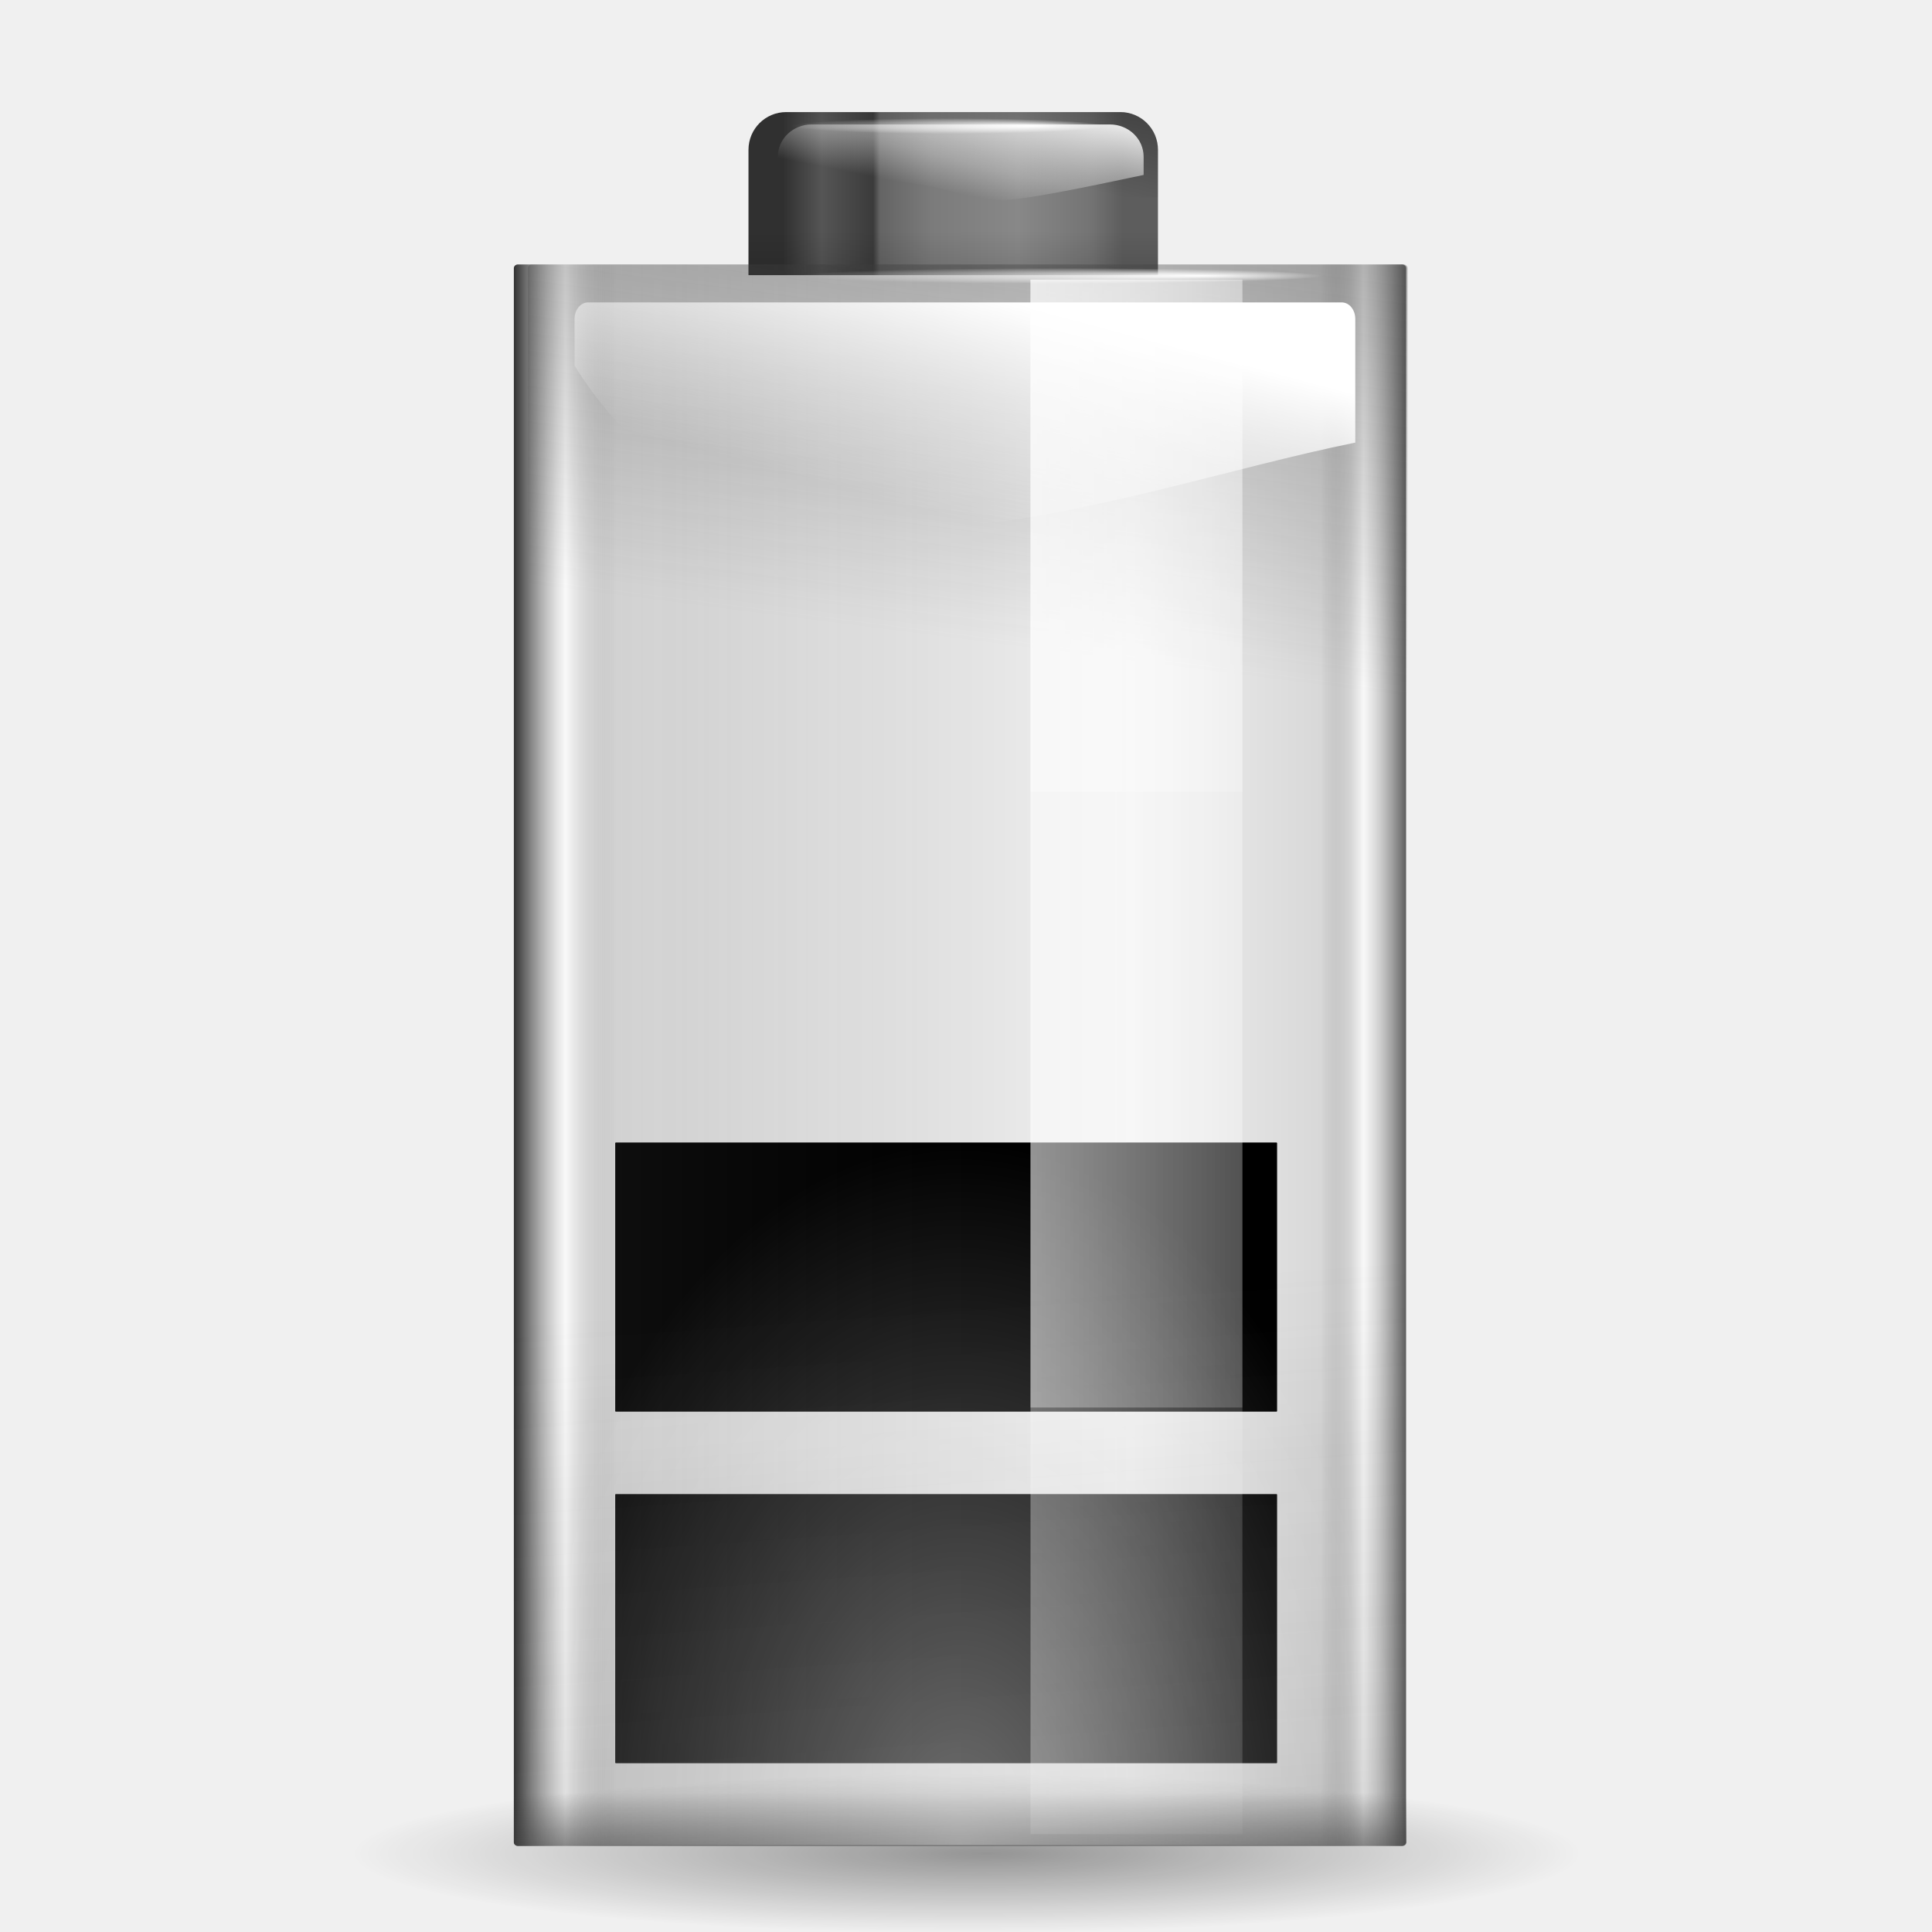
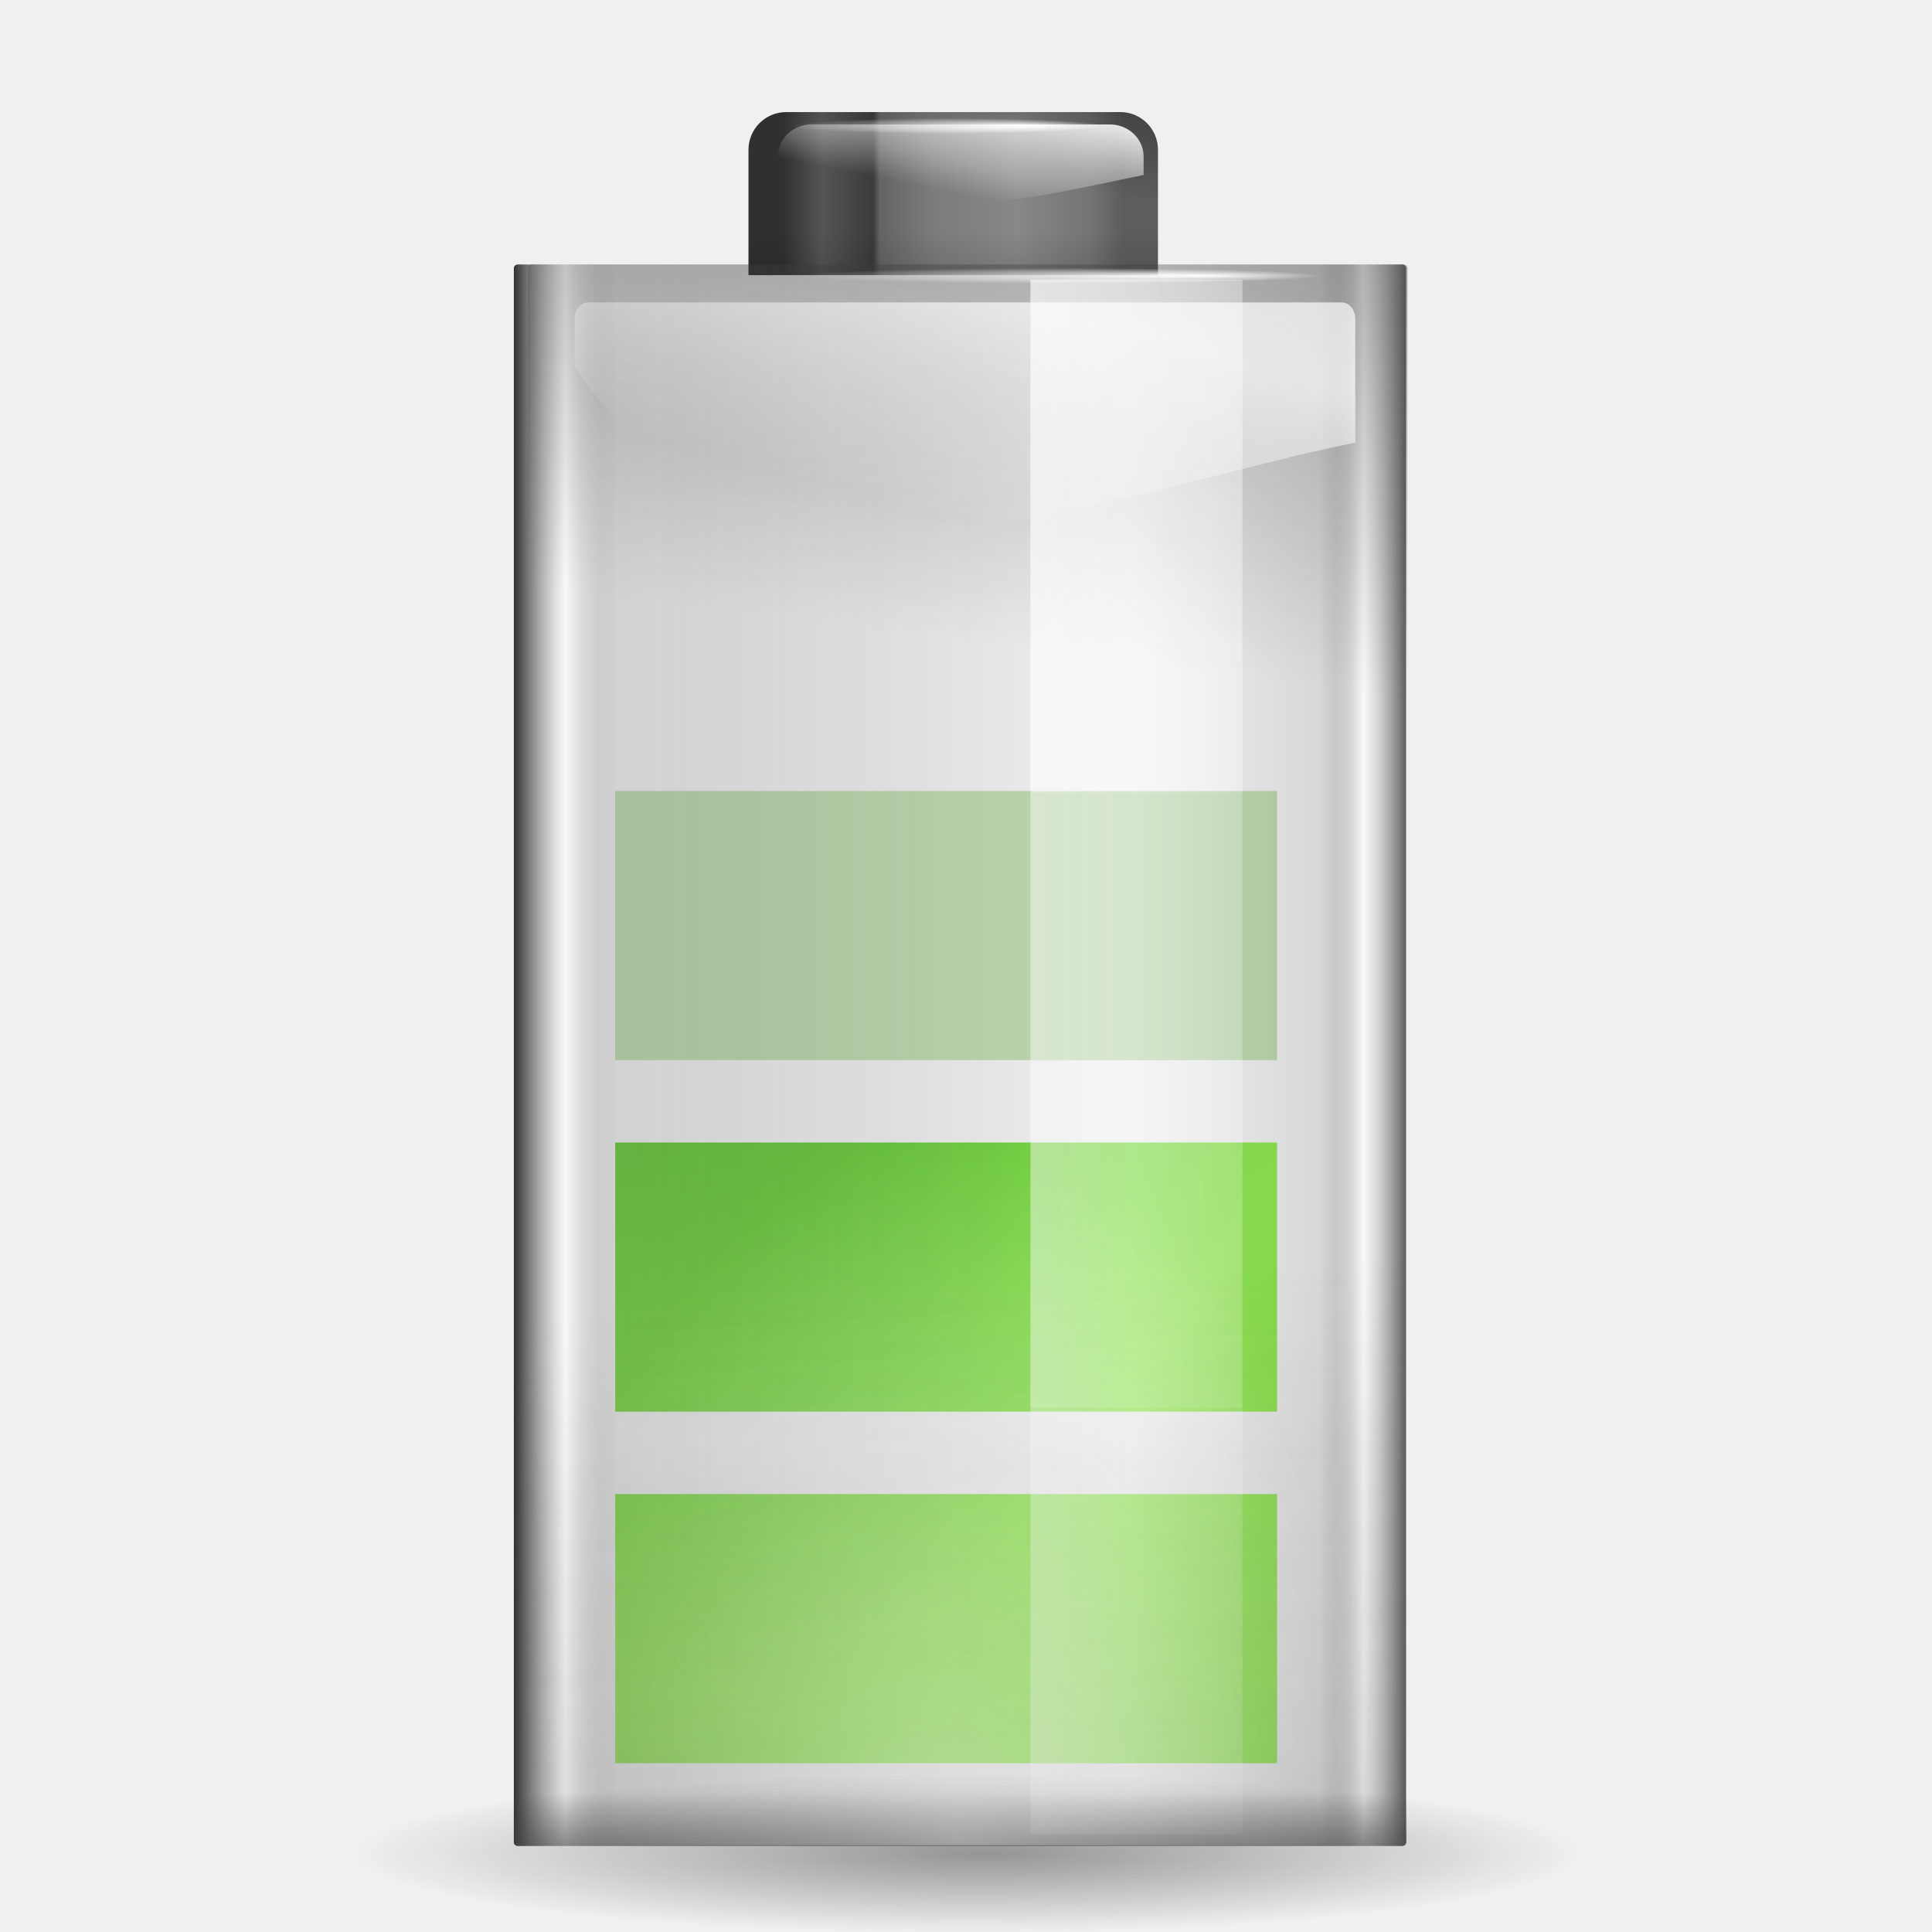
<svg xmlns="http://www.w3.org/2000/svg" xmlns:xlink="http://www.w3.org/1999/xlink" width="128" height="128" id="svg1307" version="1.0">
  <defs id="defs1309">
+     <radialGradient id="XMLID_15_" cx="538.773" cy="651.104" r="126.023" gradientTransform="translate(-484,-674)" gradientUnits="userSpaceOnUse">
+       <stop offset="0" style="stop-color:#CCEAAC" id="stop137" />
+       <stop offset="0.539" style="stop-color:#3BA42A" id="stop139" />
+       <stop offset="1" style="stop-color:#91E851" id="stop141" />
+     </radialGradient>
+     <radialGradient xlink:href="#XMLID_15_" id="radialGradient2403" gradientUnits="userSpaceOnUse" gradientTransform="matrix(-4.104268,3.657634e-2,-8.113798e-2,-9.104575,158.6129,88.78717)" cx="-2.122" cy="14.219" fx="-2.122" fy="14.219" r="20.362" />
    <linearGradient id="linearGradient3846">
      <stop style="stop-color:#590000;stop-opacity:1;" offset="0" id="stop3848" />
      <stop style="stop-color:#590000;stop-opacity:0;" offset="1" id="stop3850" />
    </linearGradient>
    <linearGradient id="linearGradient3832">
      <stop style="stop-color:white;stop-opacity:1;" offset="0" id="stop3834" />
      <stop style="stop-color:white;stop-opacity:0;" offset="1" id="stop3836" />
    </linearGradient>
    <linearGradient id="linearGradient3822">
      <stop style="stop-color:white;stop-opacity:1;" offset="0" id="stop3824" />
      <stop style="stop-color:white;stop-opacity:0;" offset="1" id="stop3826" />
    </linearGradient>
    <linearGradient id="linearGradient2895">
      <stop style="stop-color:white;stop-opacity:1;" offset="0" id="stop2897" />
      <stop style="stop-color:white;stop-opacity:0;" offset="1" id="stop2899" />
    </linearGradient>
    <linearGradient id="linearGradient2877">
      <stop style="stop-color:#390000;stop-opacity:1;" offset="0" id="stop2879" />
      <stop style="stop-color:#970000;stop-opacity:0;" offset="1" id="stop2881" />
    </linearGradient>
    <linearGradient id="linearGradient3164">
      <stop style="stop-color:white;stop-opacity:1;" offset="0" id="stop3166" />
      <stop style="stop-color:white;stop-opacity:0;" offset="1" id="stop3168" />
    </linearGradient>
    <linearGradient id="linearGradient3140">
      <stop style="stop-color:white;stop-opacity:1;" offset="0" id="stop3142" />
      <stop style="stop-color:white;stop-opacity:0;" offset="1" id="stop3144" />
    </linearGradient>
    <linearGradient xlink:href="#linearGradient2874" id="linearGradient3011" gradientUnits="userSpaceOnUse" gradientTransform="matrix(1.085374,0,0,0.865765,14.49566,-132.0539)" x1="43.919" y1="7.845" x2="43.919" y2="15.315" />
    <linearGradient xlink:href="#linearGradient2874" id="linearGradient3014" gradientUnits="userSpaceOnUse" gradientTransform="matrix(1.083993,0,0,0.84067,14.52057,-131.7705)" x1="63.949" y1="-163.65" x2="43.919" y2="54.97" />
    <linearGradient xlink:href="#linearGradient2916" id="linearGradient3017" gradientUnits="userSpaceOnUse" gradientTransform="matrix(0.545256,0,0,0.962358,47.01045,6.672295)" x1="38.875" y1="67.528" x2="90.41" y2="67.528" />
    <linearGradient xlink:href="#linearGradient2874" id="linearGradient3020" gradientUnits="userSpaceOnUse" gradientTransform="matrix(1.069646,0,0,0.962358,15.70483,6.672295)" x1="69.079" y1="1.013" x2="63.575" y2="39.77" />
    <linearGradient xlink:href="#linearGradient2858" id="linearGradient3023" gradientUnits="userSpaceOnUse" gradientTransform="matrix(1.084878,0,0,0.961444,14.50461,6.682619)" x1="18.011" y1="65.76" x2="72.499" y2="65.76" />
    <linearGradient xlink:href="#linearGradient3082" id="linearGradient3096" gradientUnits="userSpaceOnUse" x1="5.657" y1="6.085" x2="5.657" y2="1.464" gradientTransform="matrix(5.390888,0,0,5.390888,44.1978,7.426068)" />
    <linearGradient xlink:href="#linearGradient3082" id="linearGradient3092" gradientUnits="userSpaceOnUse" x1="6.452" y1="-2.802" x2="5.559" y2="1.049" gradientTransform="matrix(5.390888,0,0,5.390888,44.1978,7.426068)" />
    <linearGradient id="linearGradient3082">
      <stop style="stop-color:black;stop-opacity:1;" offset="0" id="stop3084" />
      <stop style="stop-color:black;stop-opacity:0;" offset="1" id="stop3086" />
    </linearGradient>
    <linearGradient id="linearGradient3041">
      <stop id="stop3043" offset="0" style="stop-color:#303030;stop-opacity:1;" />
      <stop style="stop-color:#555;stop-opacity:1;" offset="0.115" id="stop3045" />
      <stop id="stop3053" offset="0.266" style="stop-color:#3b3b3b;stop-opacity:1;" />
      <stop style="stop-color:#646464;stop-opacity:1;" offset="0.286" id="stop3057" />
      <stop style="stop-color:#7b7b7b;stop-opacity:1;" offset="0.437" id="stop3055" />
      <stop style="stop-color:#888;stop-opacity:1;" offset="0.692" id="stop3047" />
      <stop id="stop3049" offset="0.904" style="stop-color:#747474;stop-opacity:1;" />
      <stop id="stop3051" offset="1" style="stop-color:#5d5d5d;stop-opacity:1;" />
    </linearGradient>
    <linearGradient xlink:href="#linearGradient3041" id="linearGradient3077" x1="1.423" y1="1.023" x2="5.596" y2="1.023" gradientUnits="userSpaceOnUse" gradientTransform="matrix(5.390888,0,0,5.390888,44.1978,7.426068)" />
    <linearGradient id="linearGradient2916">
      <stop style="stop-color:white;stop-opacity:1;" offset="0" id="stop2918" />
      <stop style="stop-color:white;stop-opacity:0;" offset="1" id="stop2920" />
    </linearGradient>
    <linearGradient id="linearGradient2874">
      <stop style="stop-color:#414141;stop-opacity:1;" offset="0" id="stop2876" />
      <stop style="stop-color:#414141;stop-opacity:0;" offset="1" id="stop2878" />
    </linearGradient>
    <linearGradient id="linearGradient2858">
      <stop style="stop-color:#303030;stop-opacity:1;" offset="0" id="stop2860" />
      <stop id="stop2863" offset="0.058" style="stop-color:white;stop-opacity:0.592;" />
      <stop id="stop2868" offset="0.115" style="stop-color:#4b4b4b;stop-opacity:0.184;" />
      <stop id="stop2866" offset="0.692" style="stop-color:black;stop-opacity:0;" />
      <stop style="stop-color:black;stop-opacity:0.097;" offset="0.904" id="stop2870" />
      <stop id="stop2867" offset="0.952" style="stop-color:white;stop-opacity:0.545;" />
      <stop style="stop-color:#5d5d5d;stop-opacity:1;" offset="1" id="stop2862" />
    </linearGradient>
    <linearGradient id="linearGradient3291">
      <stop style="stop-color:#000000;stop-opacity:1;" offset="0" id="stop3293" />
      <stop style="stop-color:#000000;stop-opacity:0;" offset="1" id="stop3295" />
    </linearGradient>
    <radialGradient xlink:href="#linearGradient3291" id="radialGradient3297" cx="63.912" cy="115.709" fx="66.023" fy="115.709" r="63.912" gradientTransform="matrix(1,0,0,0.197802,0,92.82166)" gradientUnits="userSpaceOnUse" />
    <radialGradient xlink:href="#linearGradient3140" id="radialGradient3146" cx="68" cy="-117.346" fx="68" fy="-117.346" r="28" gradientTransform="matrix(1.055718,0,0,1.666364,-8.184659,73.26644)" gradientUnits="userSpaceOnUse" />
    <linearGradient xlink:href="#linearGradient3164" id="linearGradient3170" x1="73.511" y1="1" x2="73.511" y2="5.755" gradientUnits="userSpaceOnUse" gradientTransform="matrix(0.672581,0,0,1.903227,22.30711,6.096774)" />
    <linearGradient xlink:href="#linearGradient2895" id="linearGradient2909" gradientUnits="userSpaceOnUse" x1="11.543" y1="3.438" x2="10.883" y2="5.901" gradientTransform="scale(5.82831,5.82831)" />
    <linearGradient xlink:href="#linearGradient2916" id="linearGradient2915" gradientUnits="userSpaceOnUse" gradientTransform="matrix(0.545256,0,0,1.808891,47.01045,-3.756896)" x1="38.875" y1="67.528" x2="90.41" y2="67.528" />
    <linearGradient xlink:href="#linearGradient2916" id="linearGradient3820" gradientUnits="userSpaceOnUse" gradientTransform="matrix(0.545256,0,0,0.821275,47.01045,8.410494)" x1="38.875" y1="67.528" x2="90.41" y2="67.528" />
    <linearGradient xlink:href="#linearGradient3822" id="linearGradient3828" x1="11.434" y1="1.029" x2="11.175" y2="2.279" gradientUnits="userSpaceOnUse" gradientTransform="matrix(6.07834,0,0,5.82831,-2.210864,0)" />
    <radialGradient xlink:href="#linearGradient3832" id="radialGradient3838" cx="12.308" cy="3.041" fx="13.945" fy="3.041" r="2.983" gradientTransform="matrix(1,0,0,2.962963e-2,0,2.950605)" gradientUnits="userSpaceOnUse" />
    <radialGradient xlink:href="#linearGradient3832" id="radialGradient3842" gradientUnits="userSpaceOnUse" gradientTransform="matrix(1,0,0,2.962963e-2,0,2.950605)" cx="12.308" cy="3.041" fx="13.945" fy="3.041" r="2.983" />
    <linearGradient xlink:href="#linearGradient3846" id="linearGradient3852" x1="10.074" y1="18.5" x2="13.351" y2="18.5" gradientUnits="userSpaceOnUse" spreadMethod="reflect" />
+     <radialGradient xlink:href="#XMLID_15_" id="radialGradient3375" gradientUnits="userSpaceOnUse" gradientTransform="matrix(3.00044,-9.674925e-2,0.251047,7.785602,-41.57607,-231.3791)" cx="-2.843" cy="37.239" fx="-2.843" fy="37.239" r="21.926" />
+     <radialGradient xlink:href="#XMLID_15_" id="radialGradient3384" gradientUnits="userSpaceOnUse" gradientTransform="matrix(3.00044,-9.674925e-2,0.251047,7.785602,-41.57607,-231.3791)" cx="-2.843" cy="37.239" fx="-2.843" fy="37.239" r="21.926" />
  </defs>
  <g id="layer1">
-     <rect transform="scale(-1,-1)" ry="0.041" y="-93.527" x="-84.611" height="17.832" width="43.852" id="rect2881" style="opacity:1;fill:black;fill-opacity:1;fill-rule:nonzero;stroke:none;stroke-width:0.595;stroke-linecap:round;stroke-linejoin:round;stroke-miterlimit:4;stroke-dasharray:none;stroke-dashoffset:4;stroke-opacity:1" rx="0.041" />
    <rect style="opacity:0;fill:#590000;fill-opacity:1;fill-rule:nonzero;stroke:none;stroke-width:0.595;stroke-linecap:round;stroke-linejoin:round;stroke-miterlimit:4;stroke-dasharray:none;stroke-dashoffset:4;stroke-opacity:1" id="rect2869" width="128.166" height="128.166" x="0" y="-4.5116963e-07" ry="0.017" rx="0.017" />
    <path id="path2276" d="M 50.893,3.281 L 50.893,0.487 L 50.893,3.281 z " style="fill:white;fill-opacity:0.757;fill-rule:nonzero;stroke:none;stroke-width:0.5;stroke-linecap:round;stroke-linejoin:round;stroke-miterlimit:4;stroke-dasharray:none;stroke-dashoffset:4;stroke-opacity:1" />
    <path style="opacity:0.381;fill:url(#radialGradient3297);fill-opacity:1;fill-rule:nonzero;stroke:none;stroke-width:0;stroke-linecap:round;stroke-linejoin:round;stroke-miterlimit:4;stroke-dasharray:none;stroke-dashoffset:4;stroke-opacity:1" id="path3289" d="M 127.824 115.709 A 63.912 12.642 0 1 1  0,115.709 A 63.912 12.642 0 1 1  127.824 115.709 z" transform="matrix(0.637727,0,0,0.417459,23.29065,74.4977)" />
    <path style="fill:url(#linearGradient3077);fill-opacity:1;fill-rule:nonzero;stroke:none;stroke-width:0.04;stroke-linecap:round;stroke-linejoin:round;stroke-miterlimit:4;stroke-dashoffset:4;stroke-opacity:1" d="M 52.09,7.426 L 74.217,7.426 C 75.603,7.426 76.718,8.542 76.718,9.928 L 76.718,18.231 L 49.589,18.231 L 49.589,9.928 C 49.589,8.542 50.704,7.426 52.09,7.426 z " id="rect3069" />
    <path style="fill:url(#linearGradient3092);fill-opacity:1;fill-rule:nonzero;stroke:none;stroke-width:0.04;stroke-linecap:round;stroke-linejoin:round;stroke-miterlimit:4;stroke-dashoffset:4;stroke-opacity:1" d="M 52.09,7.426 L 74.217,7.426 C 75.603,7.426 76.718,8.542 76.718,9.928 L 76.718,13.078 L 49.589,13.078 L 49.589,9.928 C 49.589,8.542 50.704,7.426 52.09,7.426 z " id="path3090" />
    <path id="path3080" d="M 53.77,8.246 L 73.534,8.246 C 74.771,8.246 75.768,9.201 75.768,10.388 L 75.768,11.591 C 58.516,15.269 70.56,11.848 51.536,11.591 L 51.536,10.388 C 51.536,9.201 52.532,8.246 53.77,8.246 z " style="fill:url(#linearGradient3828);fill-opacity:1;fill-rule:nonzero;stroke:none;stroke-width:0.04;stroke-linecap:round;stroke-linejoin:round;stroke-miterlimit:4;stroke-dashoffset:4;stroke-opacity:1" />
    <path id="path3094" d="M 76.718,15.319 L 76.718,18.183 L 49.589,18.183 L 49.589,15.319 L 76.718,15.319 z " style="fill:url(#linearGradient3096);fill-opacity:1;fill-rule:nonzero;stroke:none;stroke-width:0.04;stroke-linecap:round;stroke-linejoin:round;stroke-miterlimit:4;stroke-dashoffset:4;stroke-opacity:1" />
-     <rect style="opacity:1;fill:black;fill-opacity:1;fill-rule:nonzero;stroke:none;stroke-width:0.595;stroke-linecap:round;stroke-linejoin:round;stroke-miterlimit:4;stroke-dasharray:none;stroke-dashoffset:4;stroke-opacity:1" id="rect2871" width="43.852" height="17.832" x="-84.611" y="-116.817" ry="0.041" transform="scale(-1,-1)" rx="0.041" />
+     <rect transform="scale(-1,-1)" ry="0.041" y="-93.527" x="-84.611" height="17.832" width="43.852" id="rect2881" style="fill:url(#radialGradient3384);fill-opacity:1;fill-rule:nonzero;stroke:none;stroke-width:0.595;stroke-linecap:round;stroke-linejoin:round;stroke-miterlimit:4;stroke-dasharray:none;stroke-dashoffset:4;stroke-opacity:1" rx="0.041" />
+     <rect style="fill:#77b753;fill-opacity:1;fill-rule:nonzero;stroke:none;stroke-width:0.595;stroke-linecap:round;stroke-linejoin:round;stroke-miterlimit:4;stroke-dasharray:none;stroke-dashoffset:4;stroke-opacity:1;opacity:0.41" id="rect2883" width="43.852" height="17.832" x="-84.611" y="-70.236" ry="0.041" transform="scale(-1,-1)" rx="0.041" />
+     <rect style="fill:url(#radialGradient3375);fill-opacity:1;fill-rule:nonzero;stroke:none;stroke-width:0.595;stroke-linecap:round;stroke-linejoin:round;stroke-miterlimit:4;stroke-dasharray:none;stroke-dashoffset:4;stroke-opacity:1" id="rect2871" width="43.852" height="17.832" x="-84.611" y="-116.817" ry="0.041" transform="scale(-1,-1)" rx="0.041" />
    <rect style="fill:url(#linearGradient3023);fill-opacity:1;fill-rule:nonzero;stroke:none;stroke-width:0.04;stroke-linecap:round;stroke-linejoin:round;stroke-miterlimit:4;stroke-dasharray:none;stroke-dashoffset:4;stroke-opacity:1" id="rect1969" width="59.113" height="104.775" x="34.044" y="17.52" rx="0.274" ry="0.245" />
    <rect ry="0.246" rx="0.275" y="17.52" x="34.97" height="37.079" width="58.283" id="rect2872" style="opacity:0.51;fill:url(#linearGradient3020);fill-opacity:1;fill-rule:nonzero;stroke:none;stroke-width:0.04;stroke-linecap:round;stroke-linejoin:round;stroke-miterlimit:4;stroke-dasharray:none;stroke-dashoffset:4;stroke-opacity:1" />
    <rect style="opacity:0.352;fill:url(#linearGradient3017);fill-opacity:1;fill-rule:nonzero;stroke:none;stroke-width:0.04;stroke-linecap:round;stroke-linejoin:round;stroke-miterlimit:4;stroke-dasharray:none;stroke-dashoffset:4;stroke-opacity:1" id="rect2914" width="14.04" height="102.988" x="68.274" y="18.528" rx="0" ry="0" />
    <rect style="opacity:0.87;fill:url(#linearGradient3014);fill-opacity:1;fill-rule:nonzero;stroke:none;stroke-width:0.04;stroke-linecap:round;stroke-linejoin:round;stroke-miterlimit:4;stroke-dasharray:none;stroke-dashoffset:4;stroke-opacity:1" id="rect2882" width="59.065" height="59.797" x="34.044" y="-122.295" rx="0.26" ry="0.241" transform="scale(1,-1)" />
    <rect transform="scale(1,-1)" ry="0.24" rx="0.26" y="-122.295" x="34.044" height="61.583" width="59.14" id="rect2886" style="opacity:1;fill:url(#linearGradient3011);fill-opacity:1;fill-rule:nonzero;stroke:none;stroke-width:0.04;stroke-linecap:round;stroke-linejoin:round;stroke-miterlimit:4;stroke-dasharray:none;stroke-dashoffset:4;stroke-opacity:1" />
    <rect style="opacity:0.41;fill:url(#radialGradient3146);fill-opacity:1;fill-rule:nonzero;stroke:none;stroke-width:0.04;stroke-linecap:round;stroke-linejoin:round;stroke-miterlimit:4;stroke-dasharray:none;stroke-dashoffset:4;stroke-opacity:1" id="rect3136" width="59.12" height="61.287" x="34.044" y="-122.249" rx="0.262" ry="0.243" transform="scale(1,-1)" />
-     <path style="opacity:1;fill:url(#linearGradient2909);fill-opacity:1;fill-rule:nonzero;stroke:none;stroke-width:0.04;stroke-linecap:round;stroke-linejoin:round;stroke-miterlimit:4;stroke-dasharray:none;stroke-dashoffset:4;stroke-opacity:1" d="M 38.977,20.035 C 38.422,20.035 38.066,20.573 38.066,21.128 L 38.066,24.224 C 49.67,42.88 73.463,32.604 89.792,29.324 L 89.792,21.128 C 89.792,20.573 89.437,20.035 88.882,20.035 L 38.977,20.035 z " id="rect2885" />
+     <path style="opacity:0.68;fill:url(#linearGradient2909);fill-opacity:1;fill-rule:nonzero;stroke:none;stroke-width:0.04;stroke-linecap:round;stroke-linejoin:round;stroke-miterlimit:4;stroke-dasharray:none;stroke-dashoffset:4;stroke-opacity:1" d="M 38.977,20.035 C 38.422,20.035 38.066,20.573 38.066,21.128 L 38.066,24.224 C 49.67,42.88 73.463,32.604 89.792,29.324 L 89.792,21.128 C 89.792,20.573 89.437,20.035 88.882,20.035 L 38.977,20.035 z " id="rect2885" />
    <rect ry="0" rx="0" y="18.528" x="68.274" height="33.926" width="14.04" id="rect2911" style="opacity:0.352;fill:url(#linearGradient3820);fill-opacity:1;fill-rule:nonzero;stroke:none;stroke-width:0.04;stroke-linecap:round;stroke-linejoin:round;stroke-miterlimit:4;stroke-dasharray:none;stroke-dashoffset:4;stroke-opacity:1" />
-     <rect style="opacity:0.352;fill:url(#linearGradient2915);fill-opacity:1;fill-rule:nonzero;stroke:none;stroke-width:0.04;stroke-linecap:round;stroke-linejoin:round;stroke-miterlimit:4;stroke-dasharray:none;stroke-dashoffset:4;stroke-opacity:1" id="rect2913" width="14.04" height="74.724" x="68.274" y="18.528" rx="0" ry="0" />
+     <rect style="opacity:0.15;fill:url(#linearGradient2915);fill-opacity:1;fill-rule:nonzero;stroke:none;stroke-width:0.04;stroke-linecap:round;stroke-linejoin:round;stroke-miterlimit:4;stroke-dasharray:none;stroke-dashoffset:4;stroke-opacity:1" id="rect2913" width="14.04" height="74.724" x="68.274" y="18.528" rx="0" ry="0" />
    <path style="opacity:1;fill:url(#radialGradient3838);fill-opacity:1;fill-rule:nonzero;stroke:none;stroke-width:0.04;stroke-linecap:round;stroke-linejoin:round;stroke-miterlimit:4;stroke-dasharray:none;stroke-dashoffset:4;stroke-opacity:1" id="path3830" d="M 15.291 3.041 A 2.983 0.088 0 1 1  9.325,3.041 A 2.983 0.088 0 1 1  15.291 3.041 z" transform="matrix(5.82831,0,0,5.82831,-1.469448,0.551147)" />
    <path transform="matrix(3.480147,0,0,5.82831,20.0025,-9.375189)" d="M 15.291 3.041 A 2.983 0.088 0 1 1  9.325,3.041 A 2.983 0.088 0 1 1  15.291 3.041 z" id="path3840" style="opacity:1;fill:url(#radialGradient3842);fill-opacity:1;fill-rule:nonzero;stroke:none;stroke-width:0.04;stroke-linecap:round;stroke-linejoin:round;stroke-miterlimit:4;stroke-dasharray:none;stroke-dashoffset:4;stroke-opacity:1" />
+     <rect style="fill:url(#radialGradient2403);fill-opacity:1;fill-rule:nonzero;stroke:none;stroke-width:0.595;stroke-linecap:round;stroke-linejoin:round;stroke-miterlimit:4;stroke-dasharray:none;stroke-dashoffset:4;stroke-opacity:1" id="rect3175" width="40.724" height="15.99" x="185.406" y="94.196" />
  </g>
</svg>
